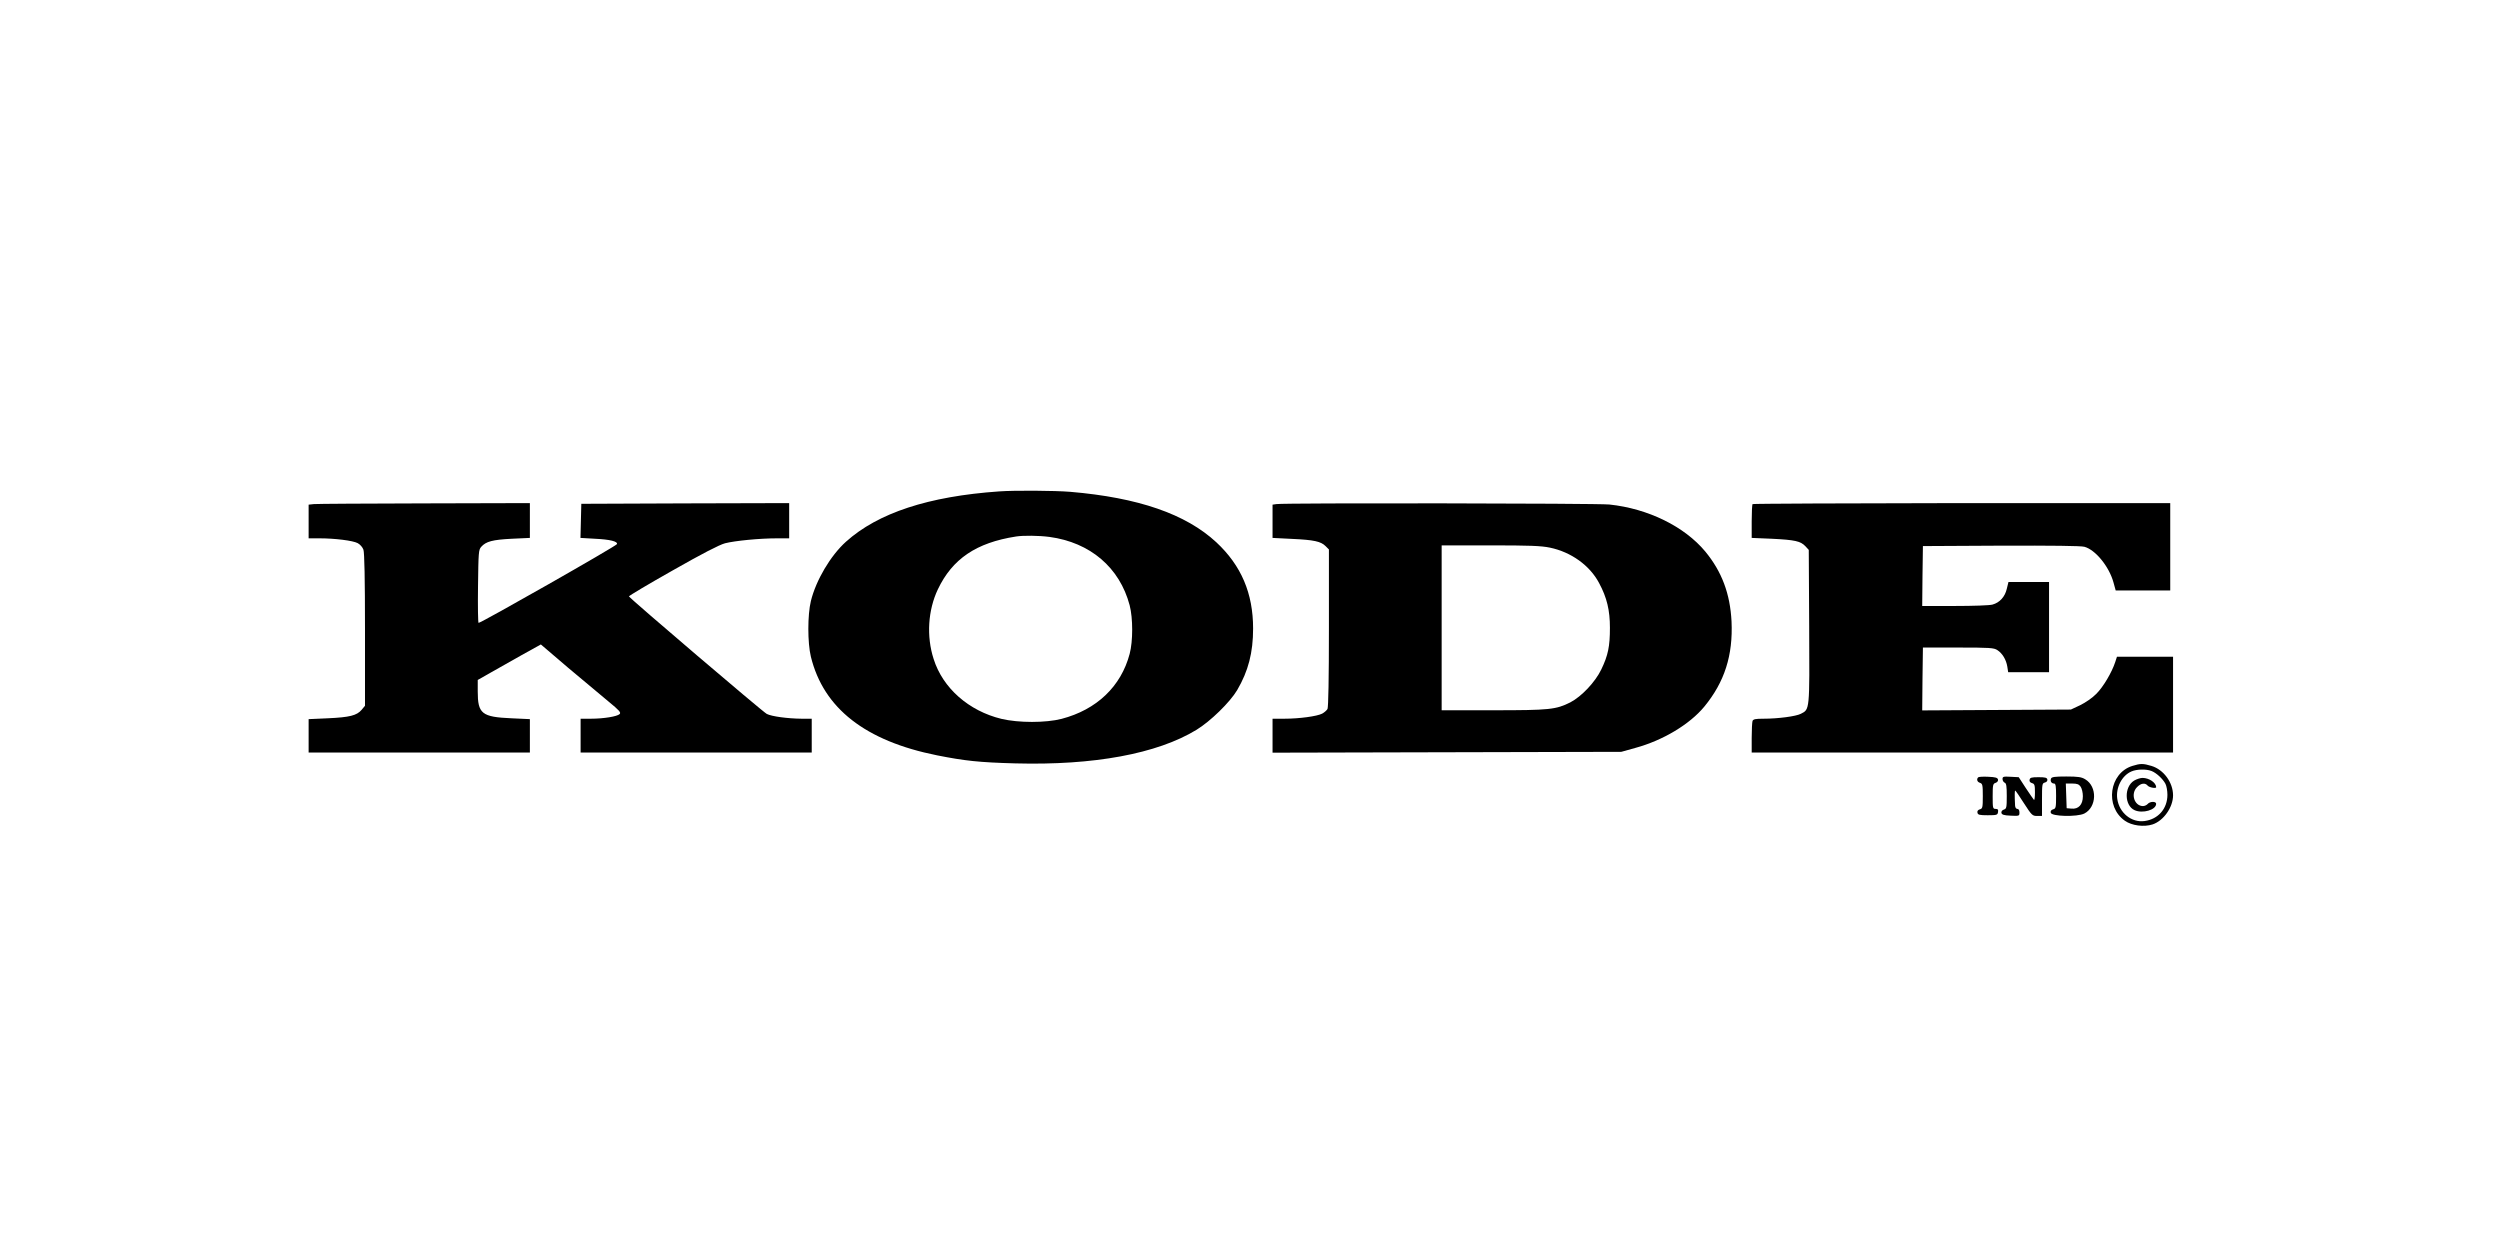
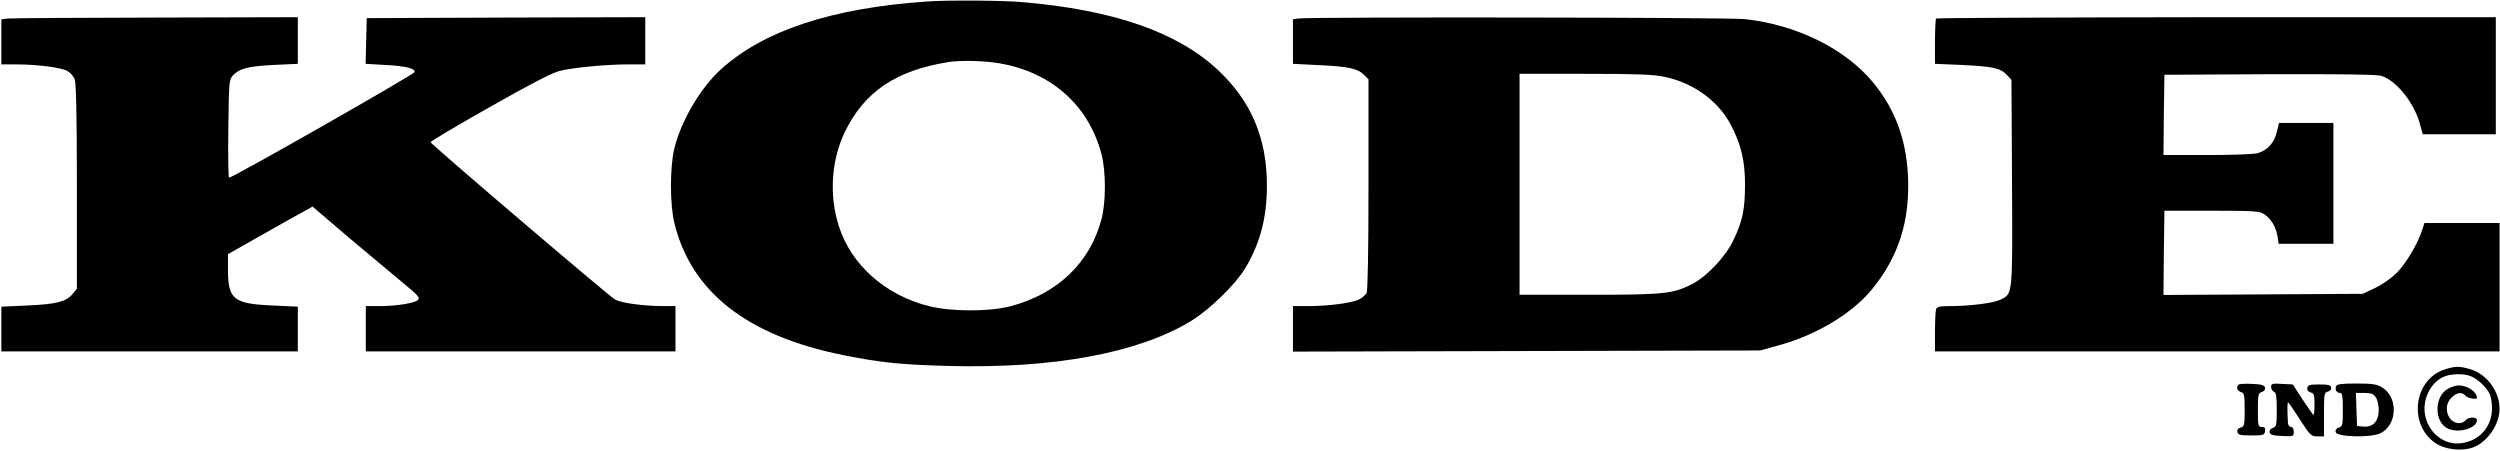
- <svg xmlns="http://www.w3.org/2000/svg" version="1.0" width="1774pt" height="887pt" viewBox="0 0 1774 887" preserveAspectRatio="xMidYMid meet">
+ <svg xmlns="http://www.w3.org/2000/svg" version="1.0" width="1323.94" height="238.43" viewBox="218.28 347.90 1323.94 238.43" preserveAspectRatio="xMidYMid meet">
  <g transform="translate(0,887) scale(0.1,-0.1)" fill="#000000" stroke="none">
    <path d="M7090 5383 c-502 -35 -860 -153 -1087 -357 -110 -99 -213 -274 -249 -421 -24 -99 -24 -296 0 -395 90 -367 387 -598 896 -700 197 -39 297 -50 555 -57 556 -15 1006 68 1285 238 100 61 238 196 289 282 79 135 113 266 113 437 0 250 -84 447 -261 612 -217 201 -554 317 -1036 358 -110 9 -396 11 -505 3z m357 -323 c289 -39 498 -217 569 -485 24 -92 24 -255 0 -345 -61 -231 -234 -396 -483 -461 -112 -29 -306 -29 -427 0 -231 56 -416 218 -481 425 -52 161 -40 346 30 494 103 216 272 331 555 375 51 8 161 7 237 -3z" />
    <path d="M2228 5293 l-38 -4 0 -120 0 -119 78 0 c108 0 236 -16 270 -34 17 -9 35 -29 41 -47 7 -22 11 -202 11 -570 l0 -537 -24 -29 c-34 -40 -84 -53 -241 -60 l-135 -6 0 -119 0 -118 785 0 785 0 0 118 0 119 -130 6 c-211 9 -240 32 -240 191 l0 81 88 50 c48 27 148 84 223 126 l137 76 193 -165 c107 -90 236 -198 287 -240 77 -63 90 -78 79 -89 -17 -17 -113 -33 -204 -33 l-73 0 0 -120 0 -120 820 0 820 0 0 120 0 120 -72 0 c-99 1 -212 16 -247 34 -29 15 -974 821 -978 834 -1 4 138 87 310 184 211 120 331 182 372 193 71 18 245 35 368 35 l87 0 0 125 0 125 -737 -2 -738 -3 -3 -121 -3 -121 103 -6 c107 -5 162 -19 156 -38 -5 -14 -963 -559 -982 -559 -4 0 -6 117 -4 259 3 242 4 260 23 281 34 38 80 50 216 57 l129 6 0 124 0 123 -747 -2 c-412 -1 -765 -3 -785 -5z" />
    <path d="M9058 5293 l-28 -4 0 -118 0 -118 138 -7 c156 -7 205 -18 238 -51 l24 -24 0 -556 c0 -362 -4 -563 -10 -576 -6 -10 -23 -25 -38 -33 -37 -19 -163 -36 -268 -36 l-84 0 0 -120 0 -121 1238 3 1237 3 100 28 c195 53 385 167 489 293 144 175 204 365 193 604 -10 197 -69 354 -186 496 -148 178 -406 305 -681 334 -91 9 -2301 12 -2362 3z m1940 -309 c150 -31 283 -126 349 -251 56 -104 77 -194 77 -318 0 -132 -13 -195 -61 -295 -43 -90 -141 -193 -220 -234 -102 -51 -146 -56 -545 -56 l-368 0 0 585 0 585 345 0 c277 0 361 -3 423 -16z" />
    <path d="M12436 5293 c-3 -4 -6 -59 -6 -123 l0 -117 143 -6 c164 -8 204 -17 238 -53 l24 -26 3 -544 c3 -599 4 -587 -59 -619 -34 -18 -161 -35 -265 -35 -56 0 -73 -3 -78 -16 -3 -9 -6 -63 -6 -120 l0 -104 1495 0 1495 0 0 340 0 340 -199 0 -199 0 -12 -37 c-24 -74 -85 -177 -134 -226 -28 -29 -78 -63 -115 -81 l-66 -31 -528 -3 -527 -3 2 223 3 223 250 0 c225 0 254 -2 278 -18 36 -23 63 -68 71 -118 l6 -39 145 0 145 0 0 320 0 320 -144 0 -144 0 -12 -49 c-13 -56 -50 -97 -101 -111 -18 -6 -139 -10 -267 -10 l-232 0 2 213 3 212 554 3 c363 1 567 -1 592 -8 78 -21 175 -140 206 -252 l16 -58 194 0 193 0 0 310 0 310 -1479 0 c-813 -1 -1481 -4 -1485 -7z" />
    <path d="M15131 3435 c-164 -51 -197 -288 -53 -389 49 -35 136 -46 197 -26 78 26 145 122 145 206 0 92 -67 183 -153 209 -60 18 -78 18 -136 0z m136 -36 c34 -13 80 -55 99 -91 8 -15 14 -50 14 -78 0 -98 -65 -173 -162 -186 -93 -13 -180 58 -194 158 -11 79 33 165 101 194 37 16 104 18 142 3z" />
    <path d="M15144 3331 c-72 -44 -70 -177 3 -210 57 -26 153 2 153 45 0 19 -44 18 -60 -1 -7 -8 -22 -15 -34 -15 -61 1 -89 88 -41 135 27 28 57 32 75 10 11 -13 60 -22 60 -11 0 32 -50 66 -97 66 -15 0 -42 -9 -59 -19z" />
    <path d="M14037 3354 c-13 -14 -7 -33 13 -39 18 -6 20 -15 20 -95 0 -80 -2 -88 -21 -93 -13 -4 -20 -12 -17 -24 3 -15 14 -18 73 -18 65 0 70 2 73 23 3 17 -2 22 -17 22 -20 0 -21 6 -21 89 0 82 2 90 21 96 12 4 19 14 17 23 -3 13 -17 18 -69 20 -35 2 -68 0 -72 -4z" />
    <path d="M14210 3342 c0 -11 7 -22 15 -26 12 -4 15 -25 15 -95 0 -82 -2 -90 -21 -96 -12 -4 -19 -14 -17 -23 3 -13 17 -18 66 -20 61 -3 62 -2 62 23 0 16 -6 25 -15 25 -9 0 -15 10 -16 23 -4 77 -3 107 1 107 3 0 31 -41 62 -90 55 -85 60 -90 93 -90 l35 0 0 116 c0 108 1 116 20 121 13 3 20 12 18 22 -3 13 -16 16 -63 16 -50 0 -60 -3 -63 -18 -3 -12 4 -20 17 -24 18 -5 21 -13 21 -66 0 -33 -3 -57 -7 -53 -4 4 -30 42 -58 84 l-50 77 -58 3 c-51 3 -57 1 -57 -16z" />
    <path d="M14554 3345 c-7 -18 3 -35 22 -35 11 0 14 -18 14 -89 0 -81 -2 -89 -21 -94 -13 -4 -20 -12 -17 -24 5 -27 187 -31 238 -6 89 45 94 191 7 243 -26 16 -50 20 -135 20 -80 0 -104 -3 -108 -15z m210 -57 c9 -13 16 -43 16 -68 0 -60 -31 -93 -81 -88 l-34 3 -3 88 -3 87 45 0 c35 0 48 -5 60 -22z" />
  </g>
</svg>
